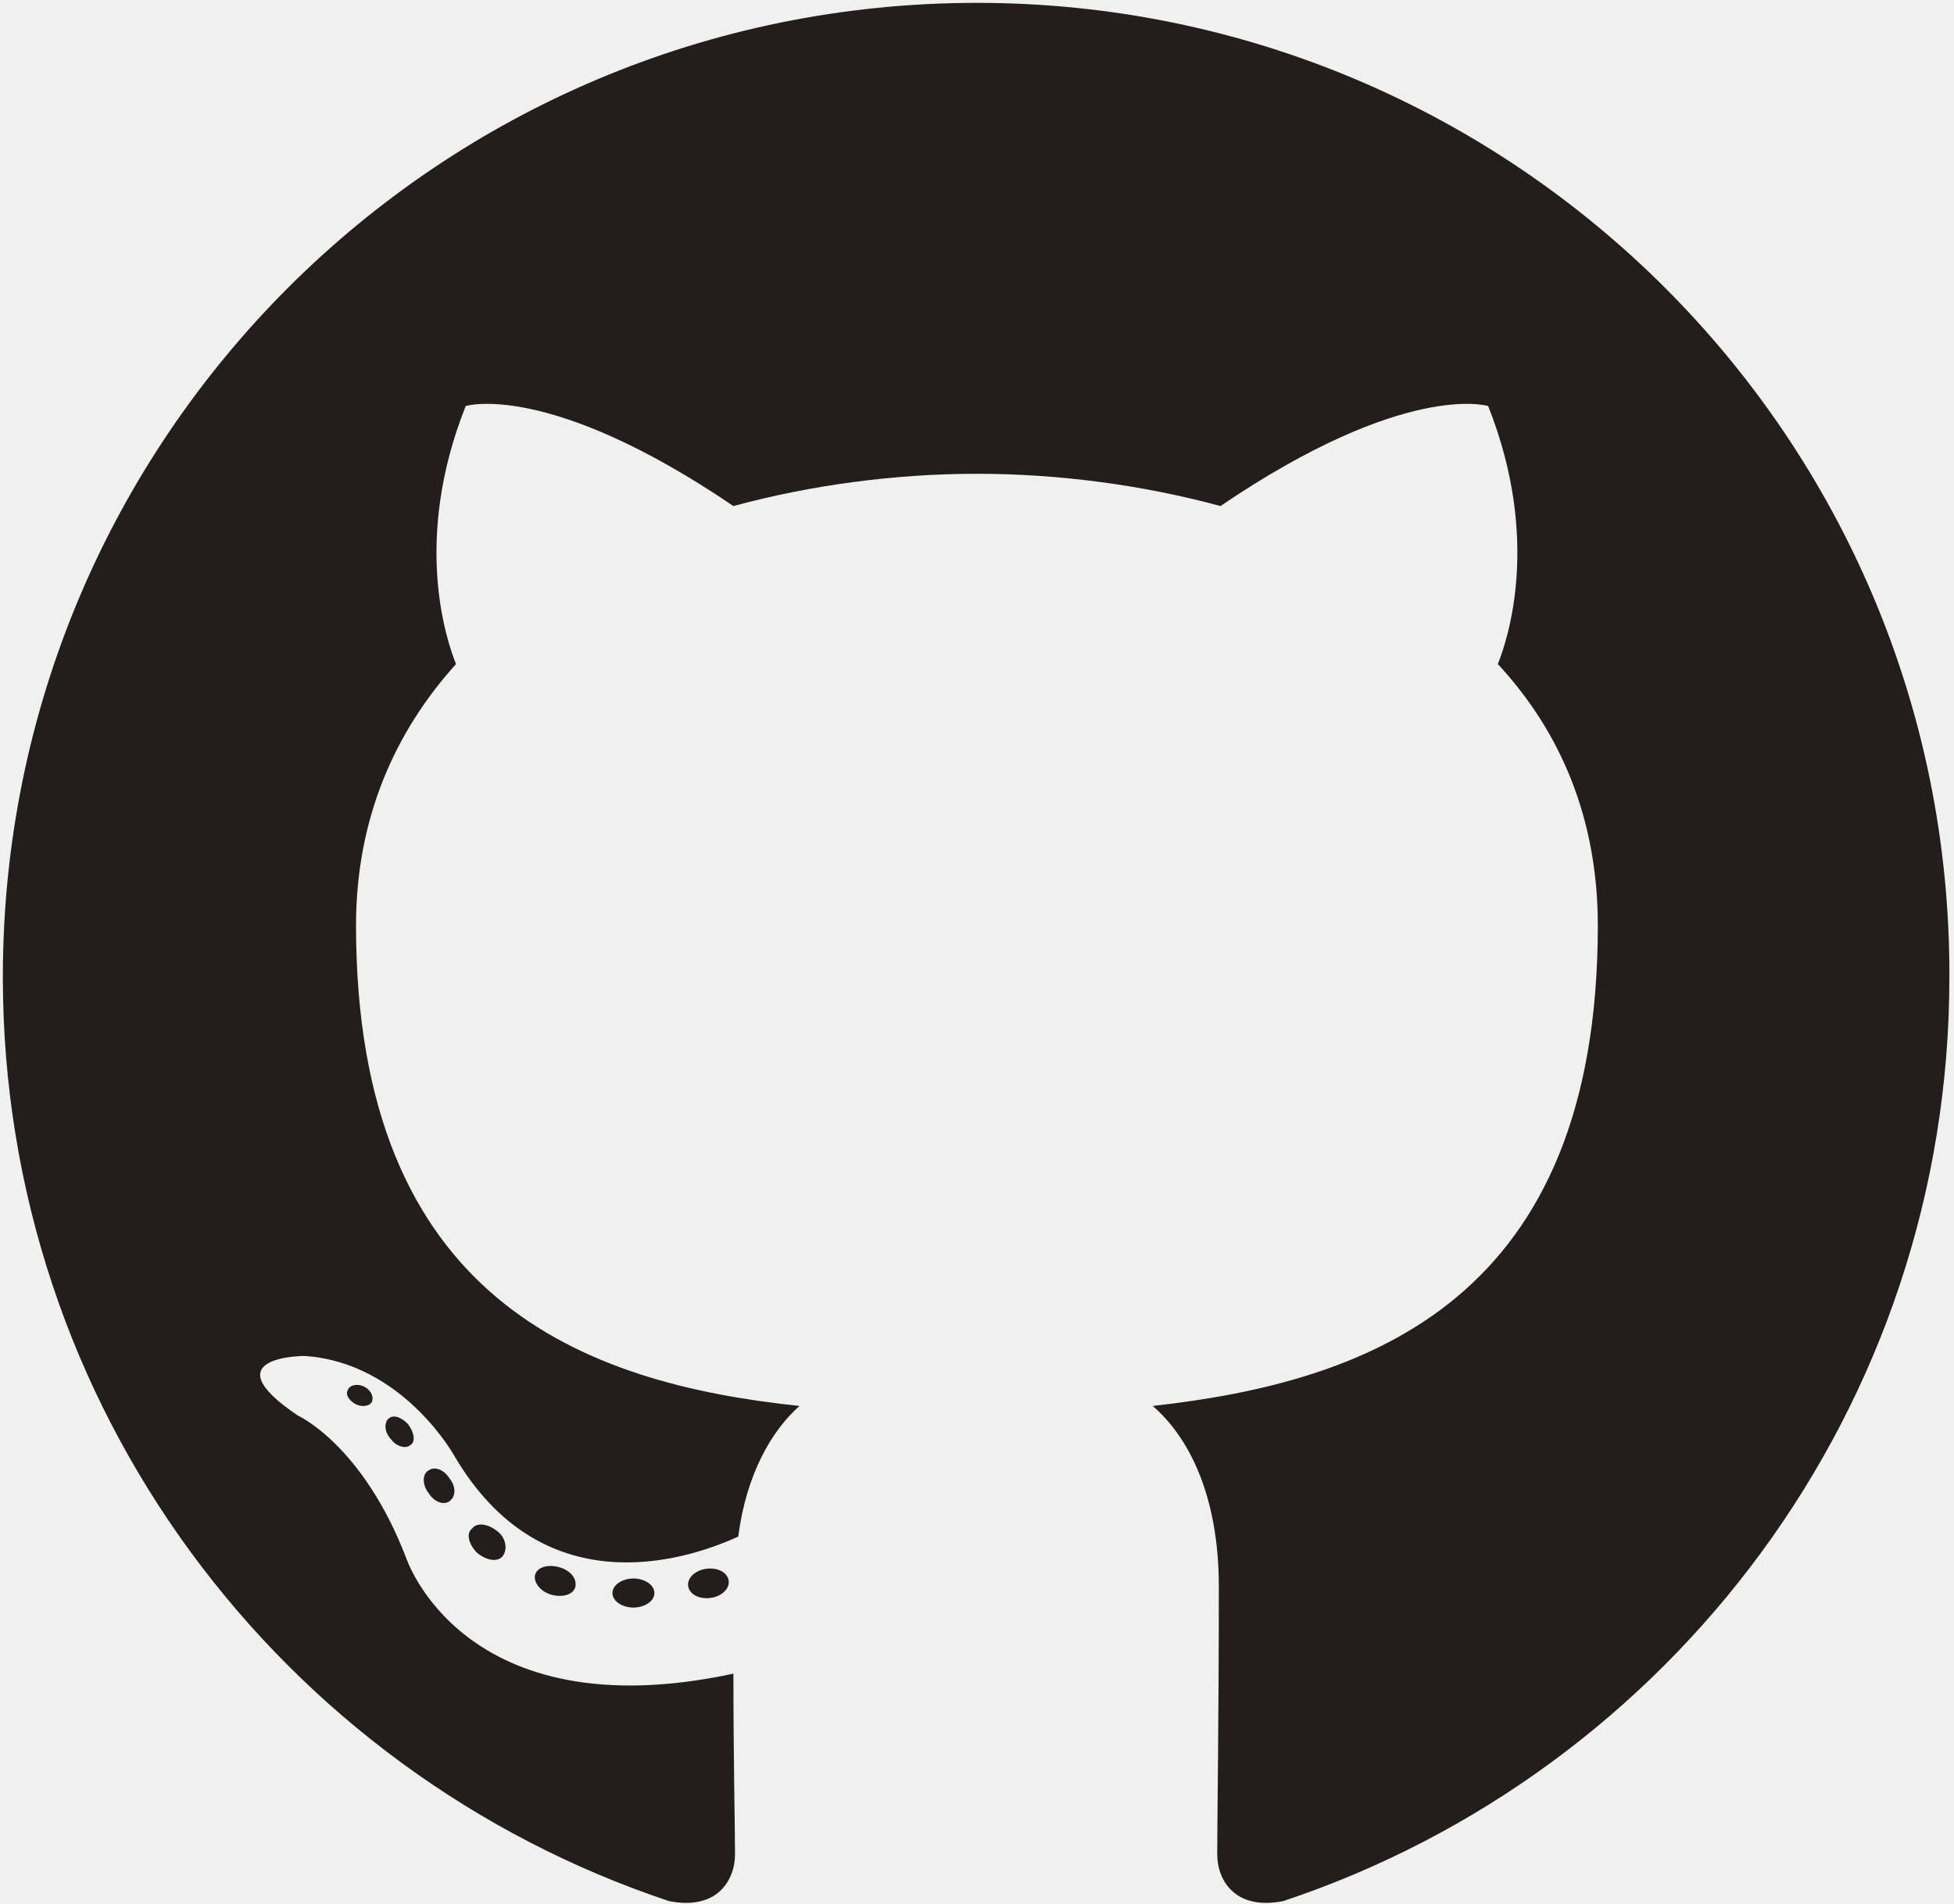
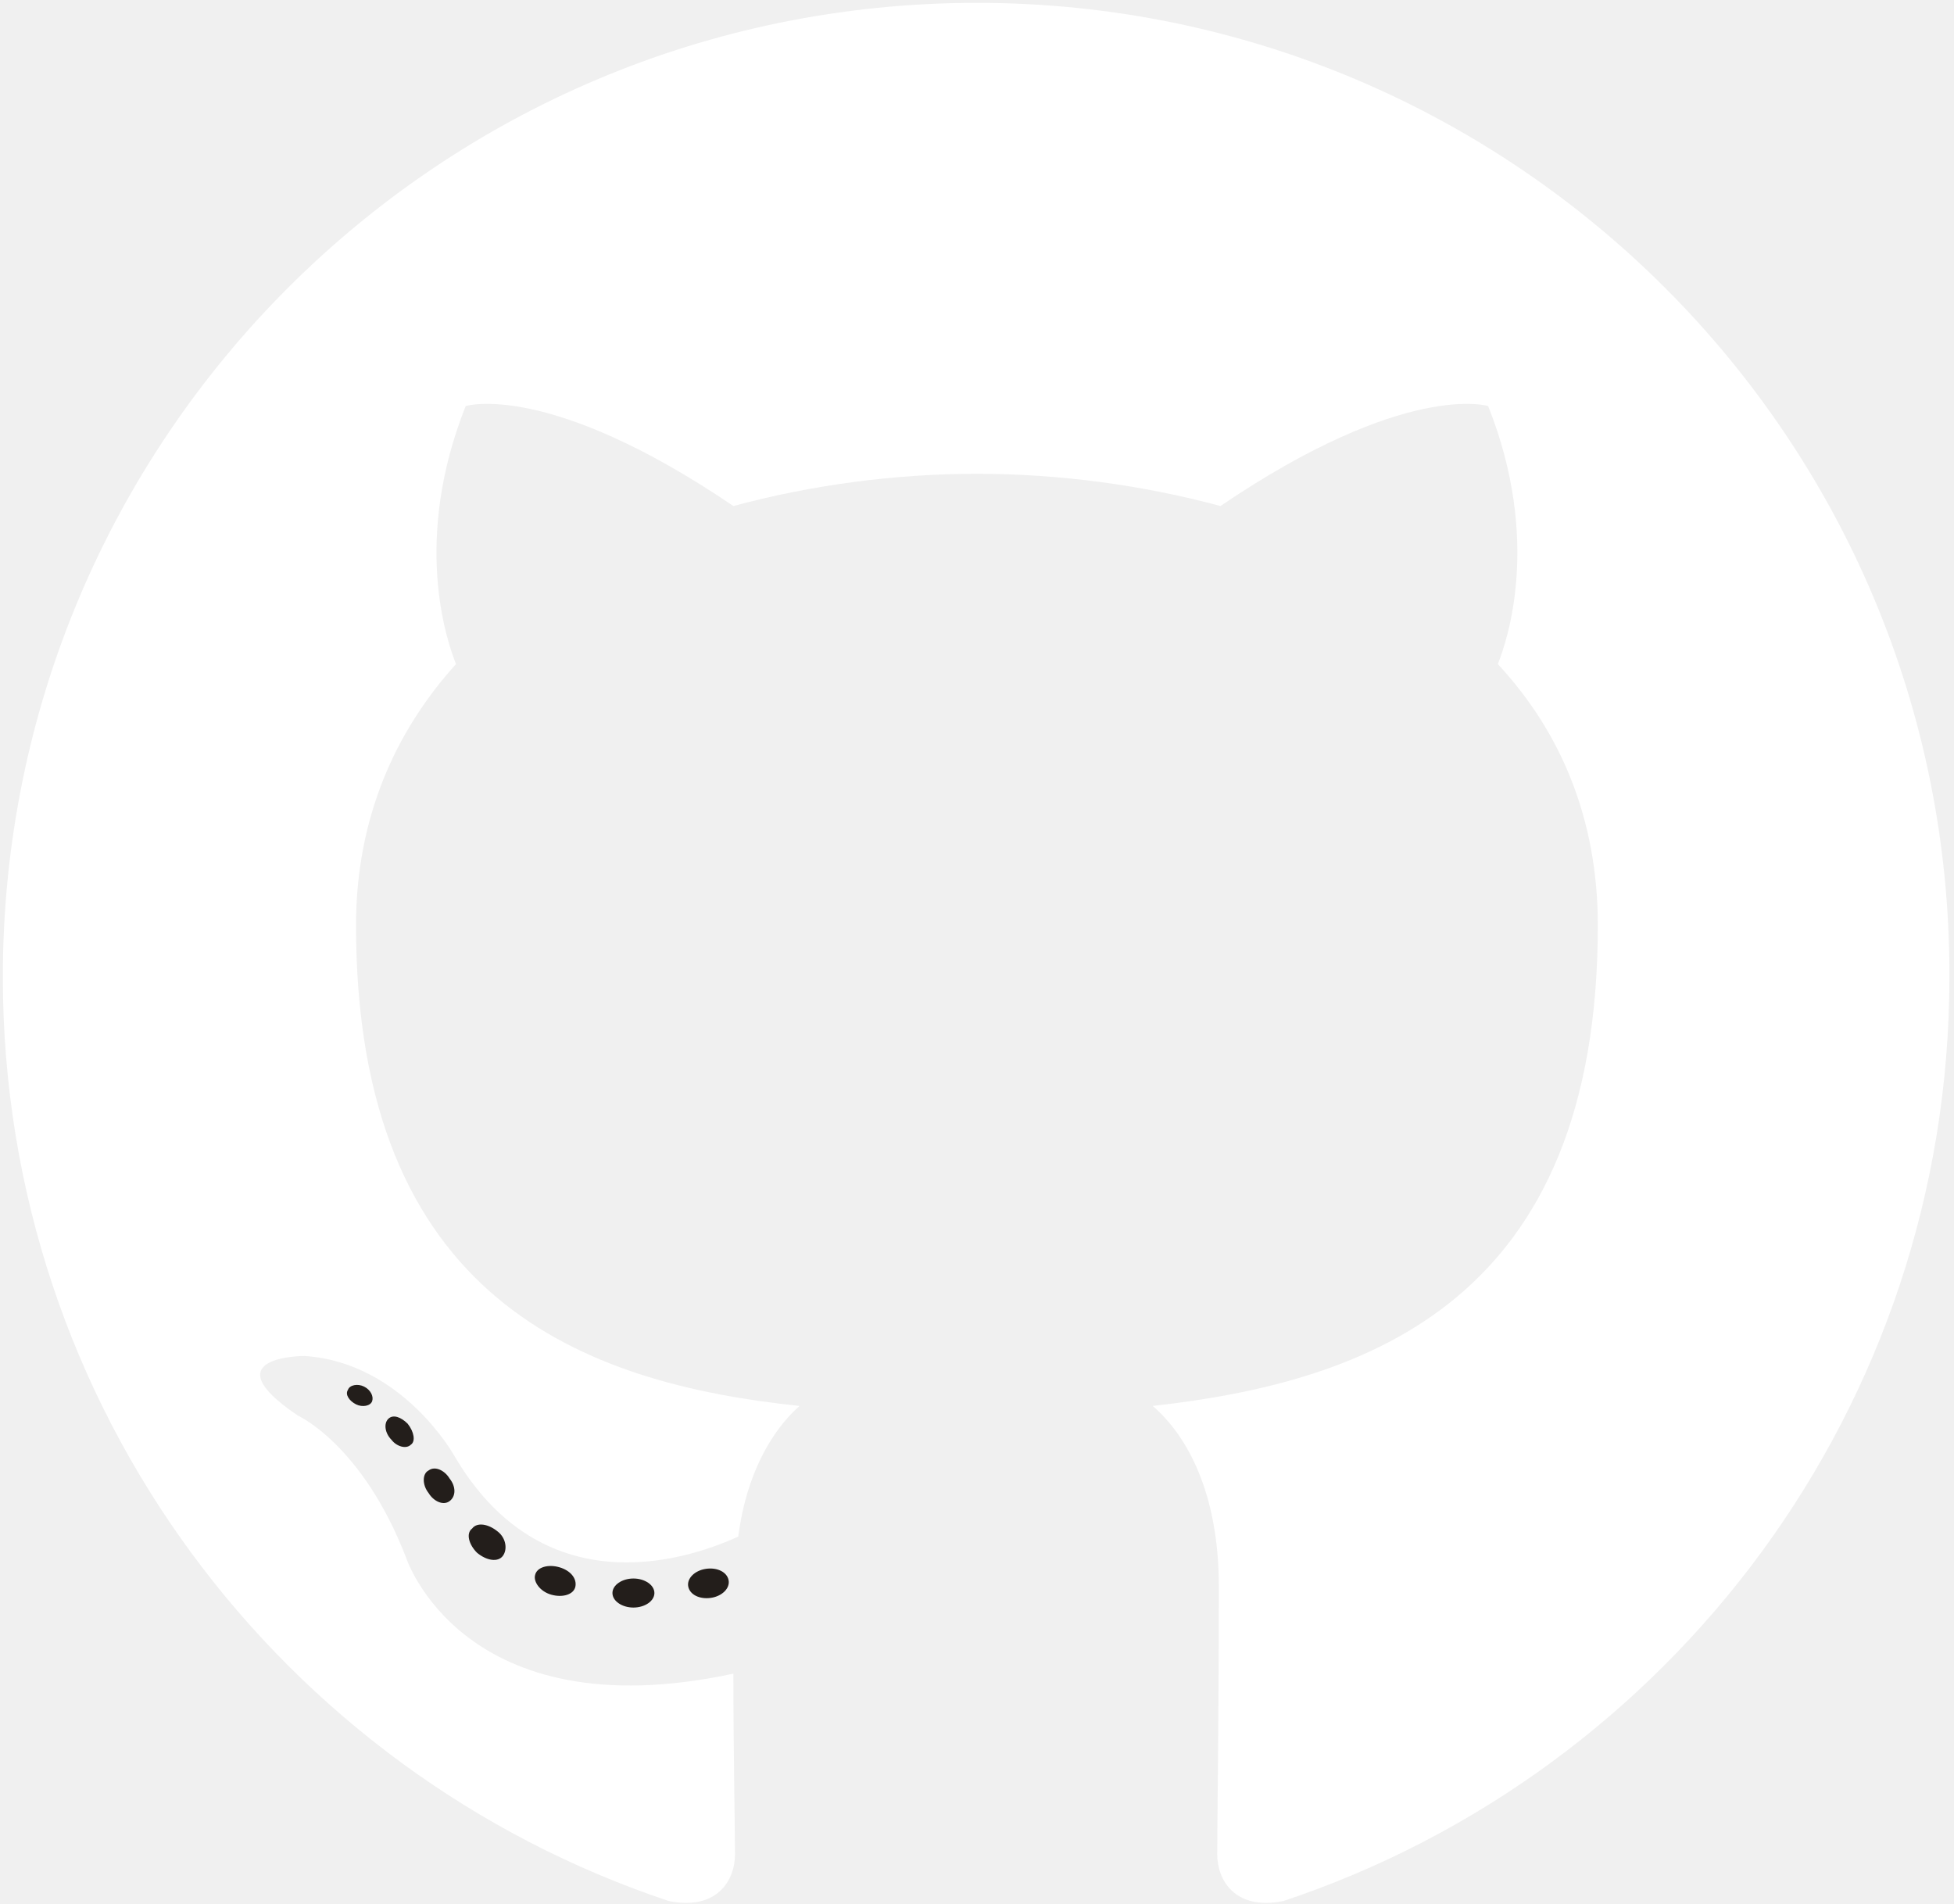
<svg xmlns="http://www.w3.org/2000/svg" width="271" height="264" viewBox="0 0 271 264" fill="none">
-   <path fill-rule="evenodd" clip-rule="evenodd" d="M135.49 0.396C60.784 0.396 0.394 60.787 0.394 135.492C0.394 195.211 39.089 245.76 92.769 263.654C99.479 264.996 101.939 260.746 101.939 257.167C101.939 254.036 101.716 243.3 101.716 232.117C64.139 240.169 56.311 216.013 56.311 216.013C50.272 200.356 41.325 196.33 41.325 196.33C29.024 188.054 42.22 188.054 42.22 188.054C55.864 188.949 63.021 201.921 63.021 201.921C75.099 222.499 94.558 216.684 102.387 213.105C103.505 204.382 107.084 198.343 110.886 194.988C80.915 191.856 49.377 180.226 49.377 128.335C49.377 113.573 54.745 101.494 63.245 92.1C61.903 88.745 57.206 74.878 64.587 56.313C64.587 56.313 75.994 52.735 101.716 70.181C112.452 67.273 124.082 65.708 135.49 65.708C146.897 65.708 158.527 67.273 169.263 70.181C194.985 52.735 206.392 56.313 206.392 56.313C213.773 74.878 209.076 88.745 207.734 92.1C216.457 101.494 221.602 113.573 221.602 128.335C221.602 180.226 190.065 191.633 159.869 194.988C164.79 199.237 169.04 207.289 169.04 220.039C169.04 238.156 168.816 252.694 168.816 257.167C168.816 260.746 171.276 264.996 177.986 263.654C231.667 245.76 270.361 195.211 270.361 135.492C270.585 60.787 209.971 0.396 135.49 0.396Z" fill="#231E1B" />
+   <path fill-rule="evenodd" clip-rule="evenodd" d="M135.49 0.396C60.784 0.396 0.394 60.787 0.394 135.492C0.394 195.211 39.089 245.76 92.769 263.654C99.479 264.996 101.939 260.746 101.939 257.167C101.939 254.036 101.716 243.3 101.716 232.117C64.139 240.169 56.311 216.013 56.311 216.013C50.272 200.356 41.325 196.33 41.325 196.33C29.024 188.054 42.22 188.054 42.22 188.054C55.864 188.949 63.021 201.921 63.021 201.921C75.099 222.499 94.558 216.684 102.387 213.105C103.505 204.382 107.084 198.343 110.886 194.988C80.915 191.856 49.377 180.226 49.377 128.335C49.377 113.573 54.745 101.494 63.245 92.1C61.903 88.745 57.206 74.878 64.587 56.313C64.587 56.313 75.994 52.735 101.716 70.181C112.452 67.273 124.082 65.708 135.49 65.708C146.897 65.708 158.527 67.273 169.263 70.181C194.985 52.735 206.392 56.313 206.392 56.313C213.773 74.878 209.076 88.745 207.734 92.1C216.457 101.494 221.602 113.573 221.602 128.335C221.602 180.226 190.065 191.633 159.869 194.988C164.79 199.237 169.04 207.289 169.04 220.039C169.04 238.156 168.816 252.694 168.816 257.167C168.816 260.746 171.276 264.996 177.986 263.654C231.667 245.76 270.361 195.211 270.361 135.492C270.585 60.787 209.971 0.396 135.49 0.396Z" fill="#fff" />
  <path d="M51.616 194.318C51.392 194.99 50.273 195.213 49.378 194.766C48.483 194.318 47.811 193.423 48.259 192.751C48.483 192.08 49.602 191.856 50.497 192.304C51.392 192.751 51.84 193.647 51.616 194.318Z" fill="#231E1B" />
  <path d="M56.985 200.358C56.313 201.03 54.971 200.582 54.299 199.687C53.404 198.792 53.18 197.449 53.851 196.777C54.523 196.106 55.642 196.553 56.537 197.449C57.432 198.568 57.656 199.911 56.985 200.358Z" fill="#231E1B" />
  <path d="M62.353 208.187C61.458 208.858 60.115 208.187 59.443 207.068C58.548 205.949 58.548 204.382 59.443 203.934C60.339 203.263 61.682 203.934 62.353 205.054C63.248 206.173 63.248 207.516 62.353 208.187Z" fill="#231E1B" />
  <path d="M69.735 215.792C69.063 216.687 67.496 216.464 66.154 215.344C65.034 214.225 64.587 212.659 65.482 211.987C66.154 211.092 67.72 211.316 69.063 212.435C70.182 213.33 70.406 214.897 69.735 215.792Z" fill="#231E1B" />
  <path d="M79.8 220.041C79.576 221.16 78.009 221.607 76.443 221.16C74.876 220.712 73.981 219.369 74.204 218.474C74.428 217.355 75.995 216.907 77.562 217.355C79.129 217.803 80.024 218.922 79.8 220.041Z" fill="#231E1B" />
  <path d="M90.759 220.934C90.759 222.054 89.416 222.949 87.85 222.949C86.283 222.949 84.94 222.054 84.94 220.934C84.94 219.815 86.283 218.92 87.85 218.92C89.416 218.92 90.759 219.815 90.759 220.934Z" fill="#231E1B" />
  <path d="M101.048 219.145C101.272 220.264 100.153 221.383 98.586 221.607C97.02 221.831 95.677 221.159 95.453 220.04C95.229 218.921 96.348 217.802 97.915 217.578C99.482 217.354 100.825 218.026 101.048 219.145Z" fill="#231E1B" />
</svg>
